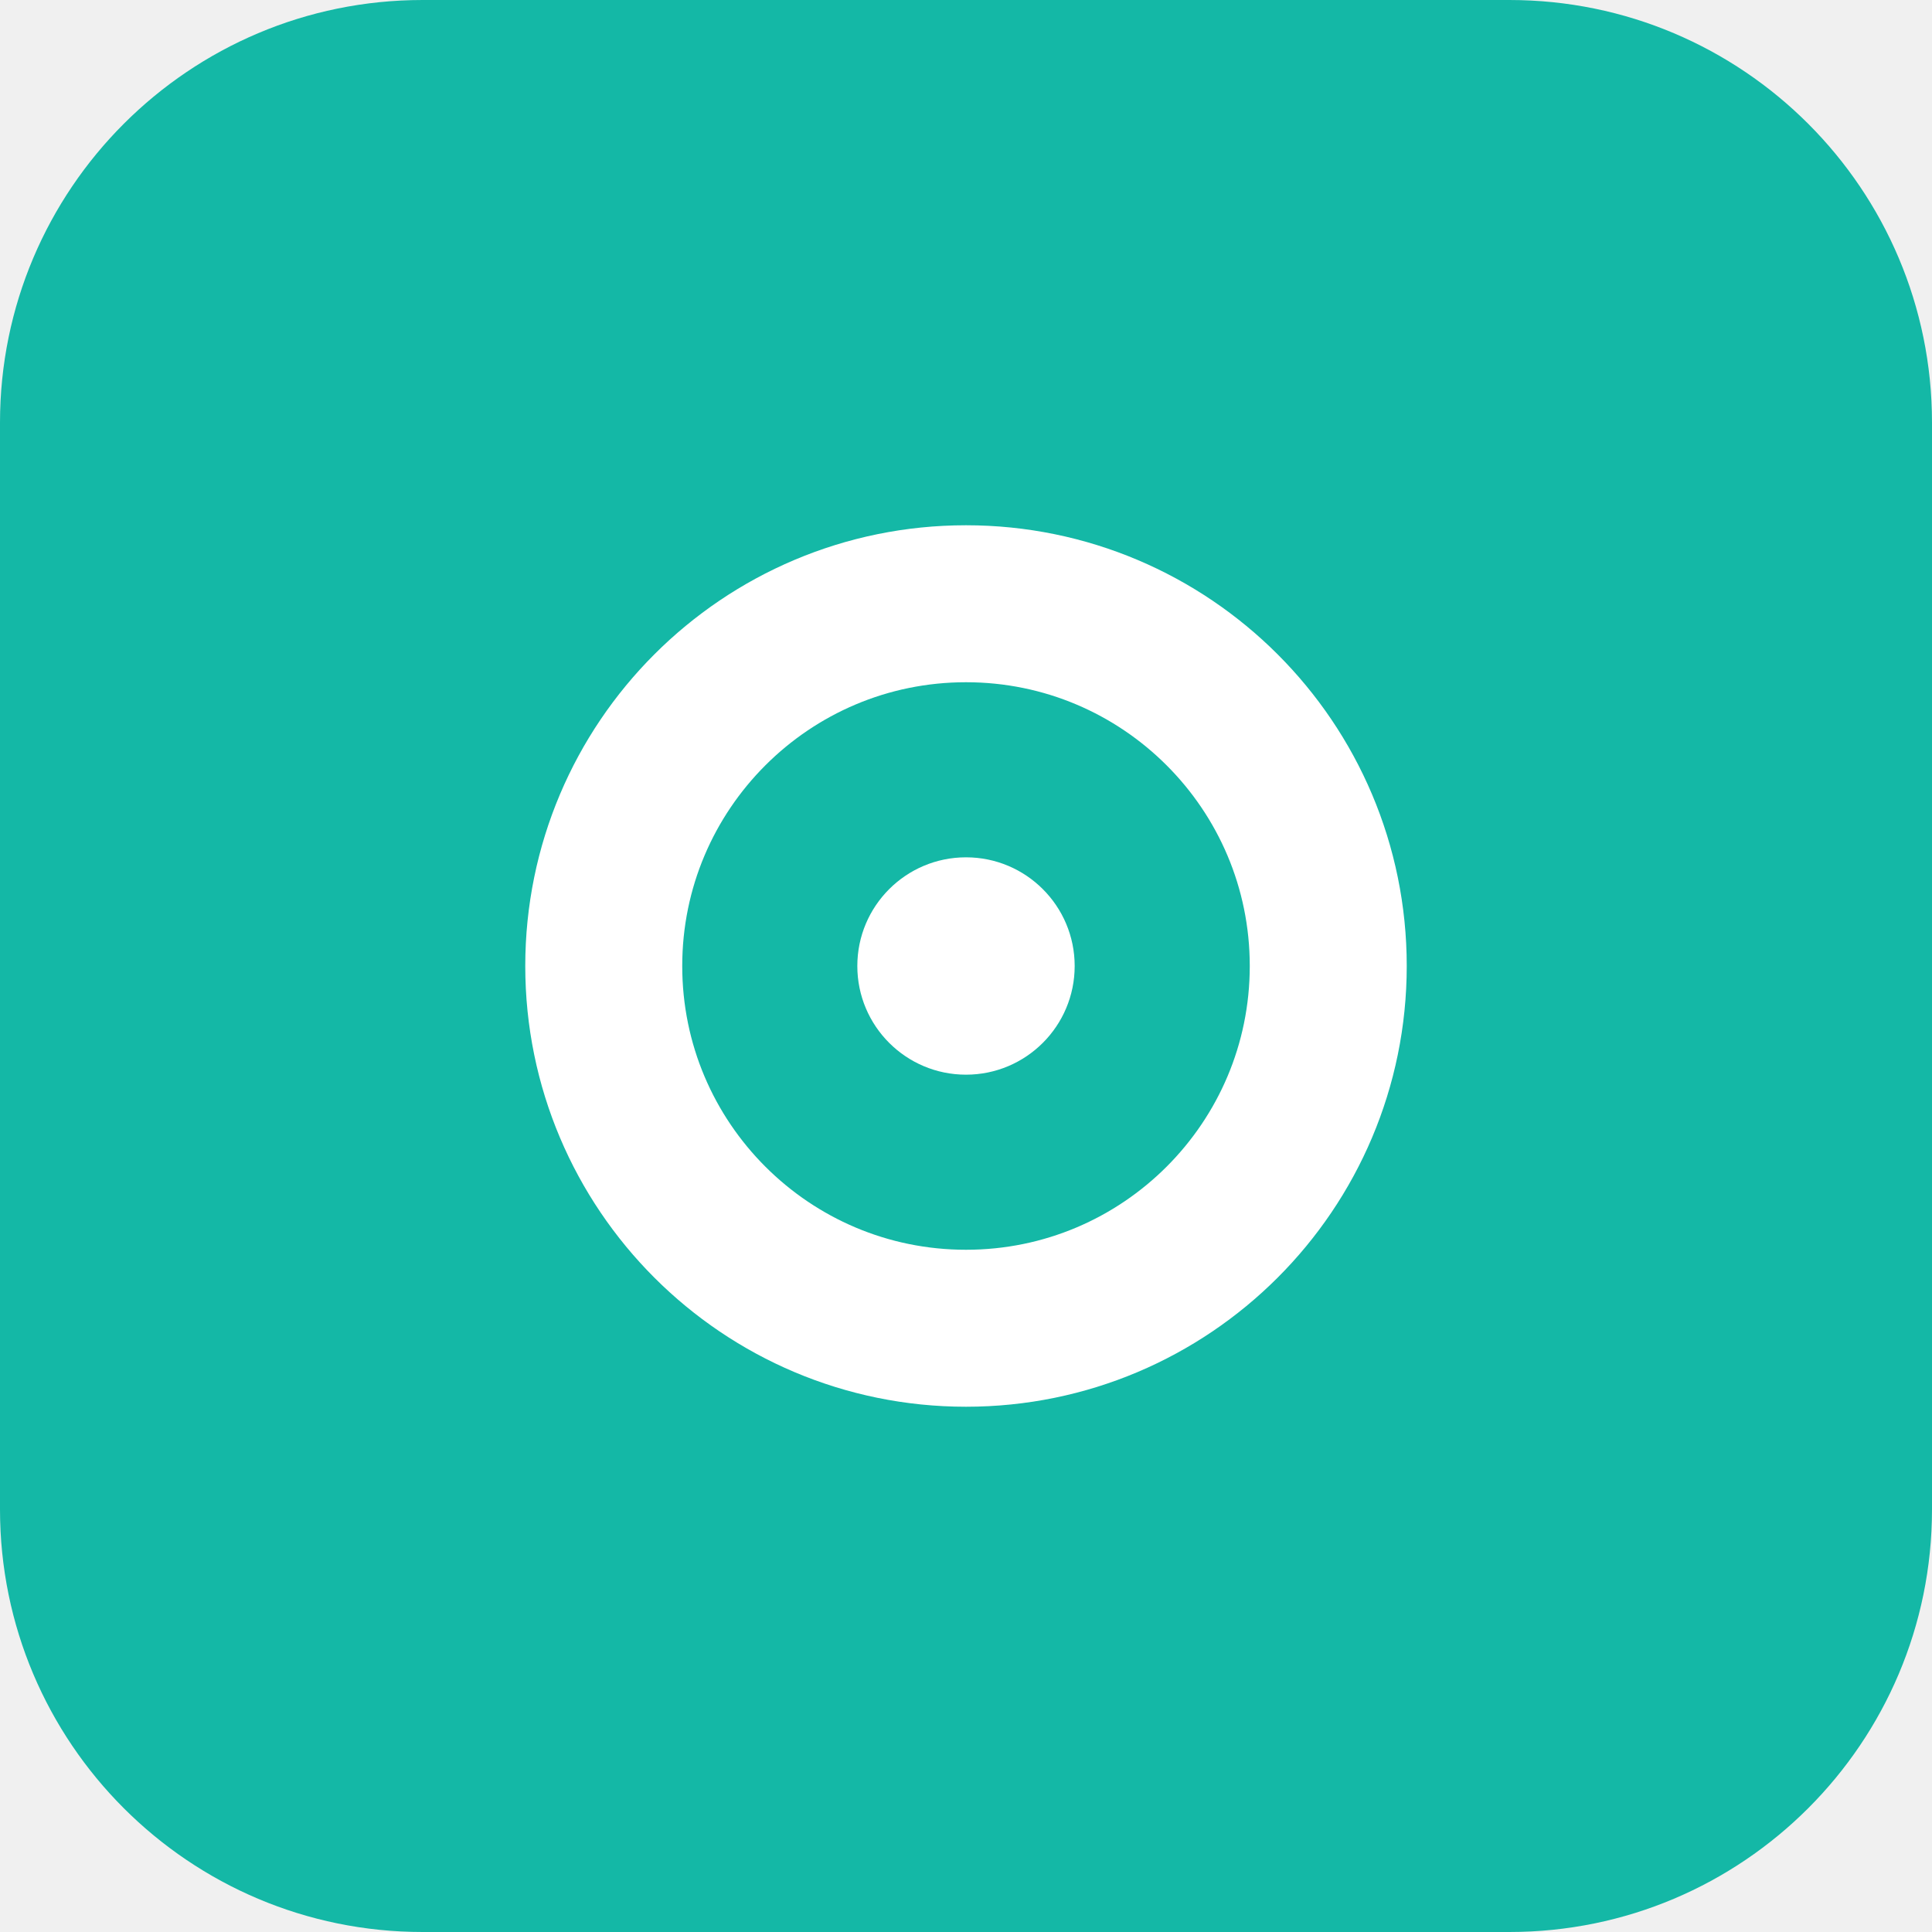
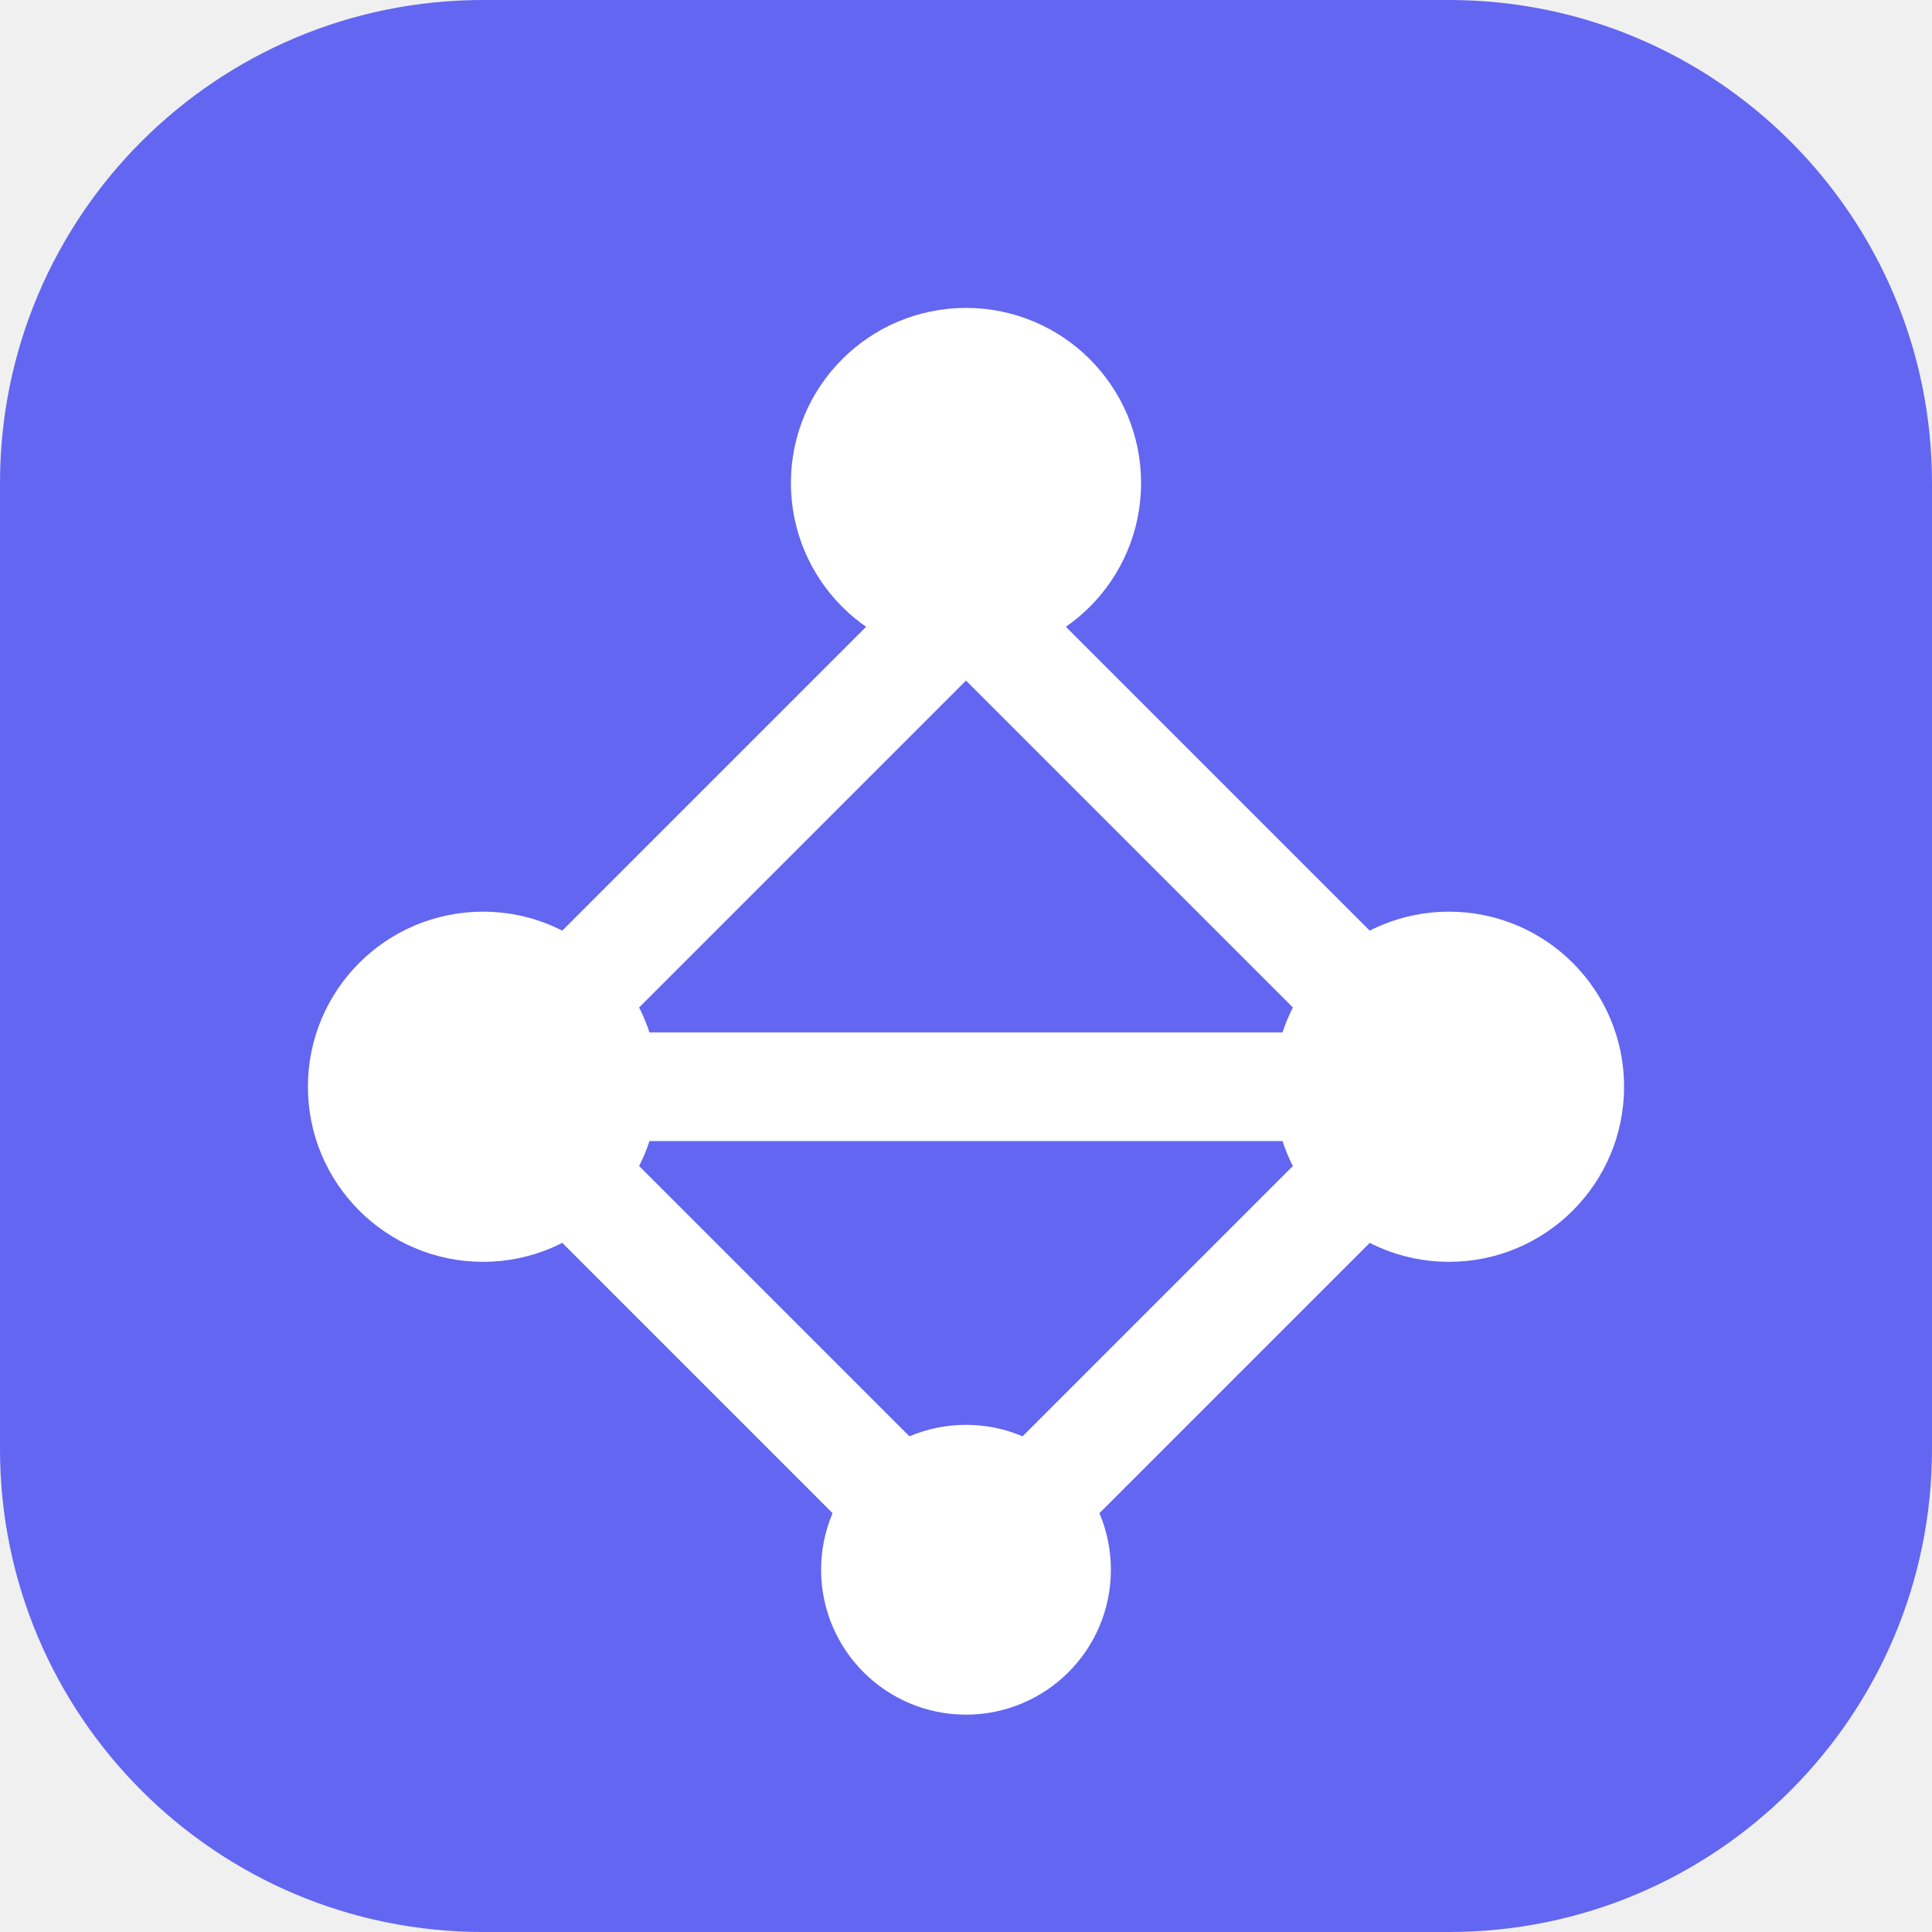
<svg xmlns="http://www.w3.org/2000/svg" viewBox="0 0 32 32" width="32" height="32">
-   <rect width="32" height="32" rx="7" fill="#14b8a6" />
-   <circle cx="16" cy="16" r="6" fill="none" stroke="#fff" stroke-width="2.6" />
-   <circle cx="16" cy="16" r="1.8" fill="#fff" />
+   <rect width="32" height="32" rx="8" fill="#6366f1" />
+   <g stroke="#ffffff" stroke-width="1.8" stroke-linecap="round" stroke-linejoin="round">
+     <circle cx="16" cy="8" r="2" fill="#ffffff" />
+     <circle cx="8" cy="18" r="2" fill="#ffffff" />
+     <circle cx="24" cy="18" r="2" fill="#ffffff" />
+     <circle cx="16" cy="26" r="1.5" fill="#ffffff" />
+     <path d="M16 10 L8 18 M16 10 L24 18 M8 18 L16 26 M24 18 L16 26 M8 18 L24 18" fill="none" />
+   </g>
</svg>
